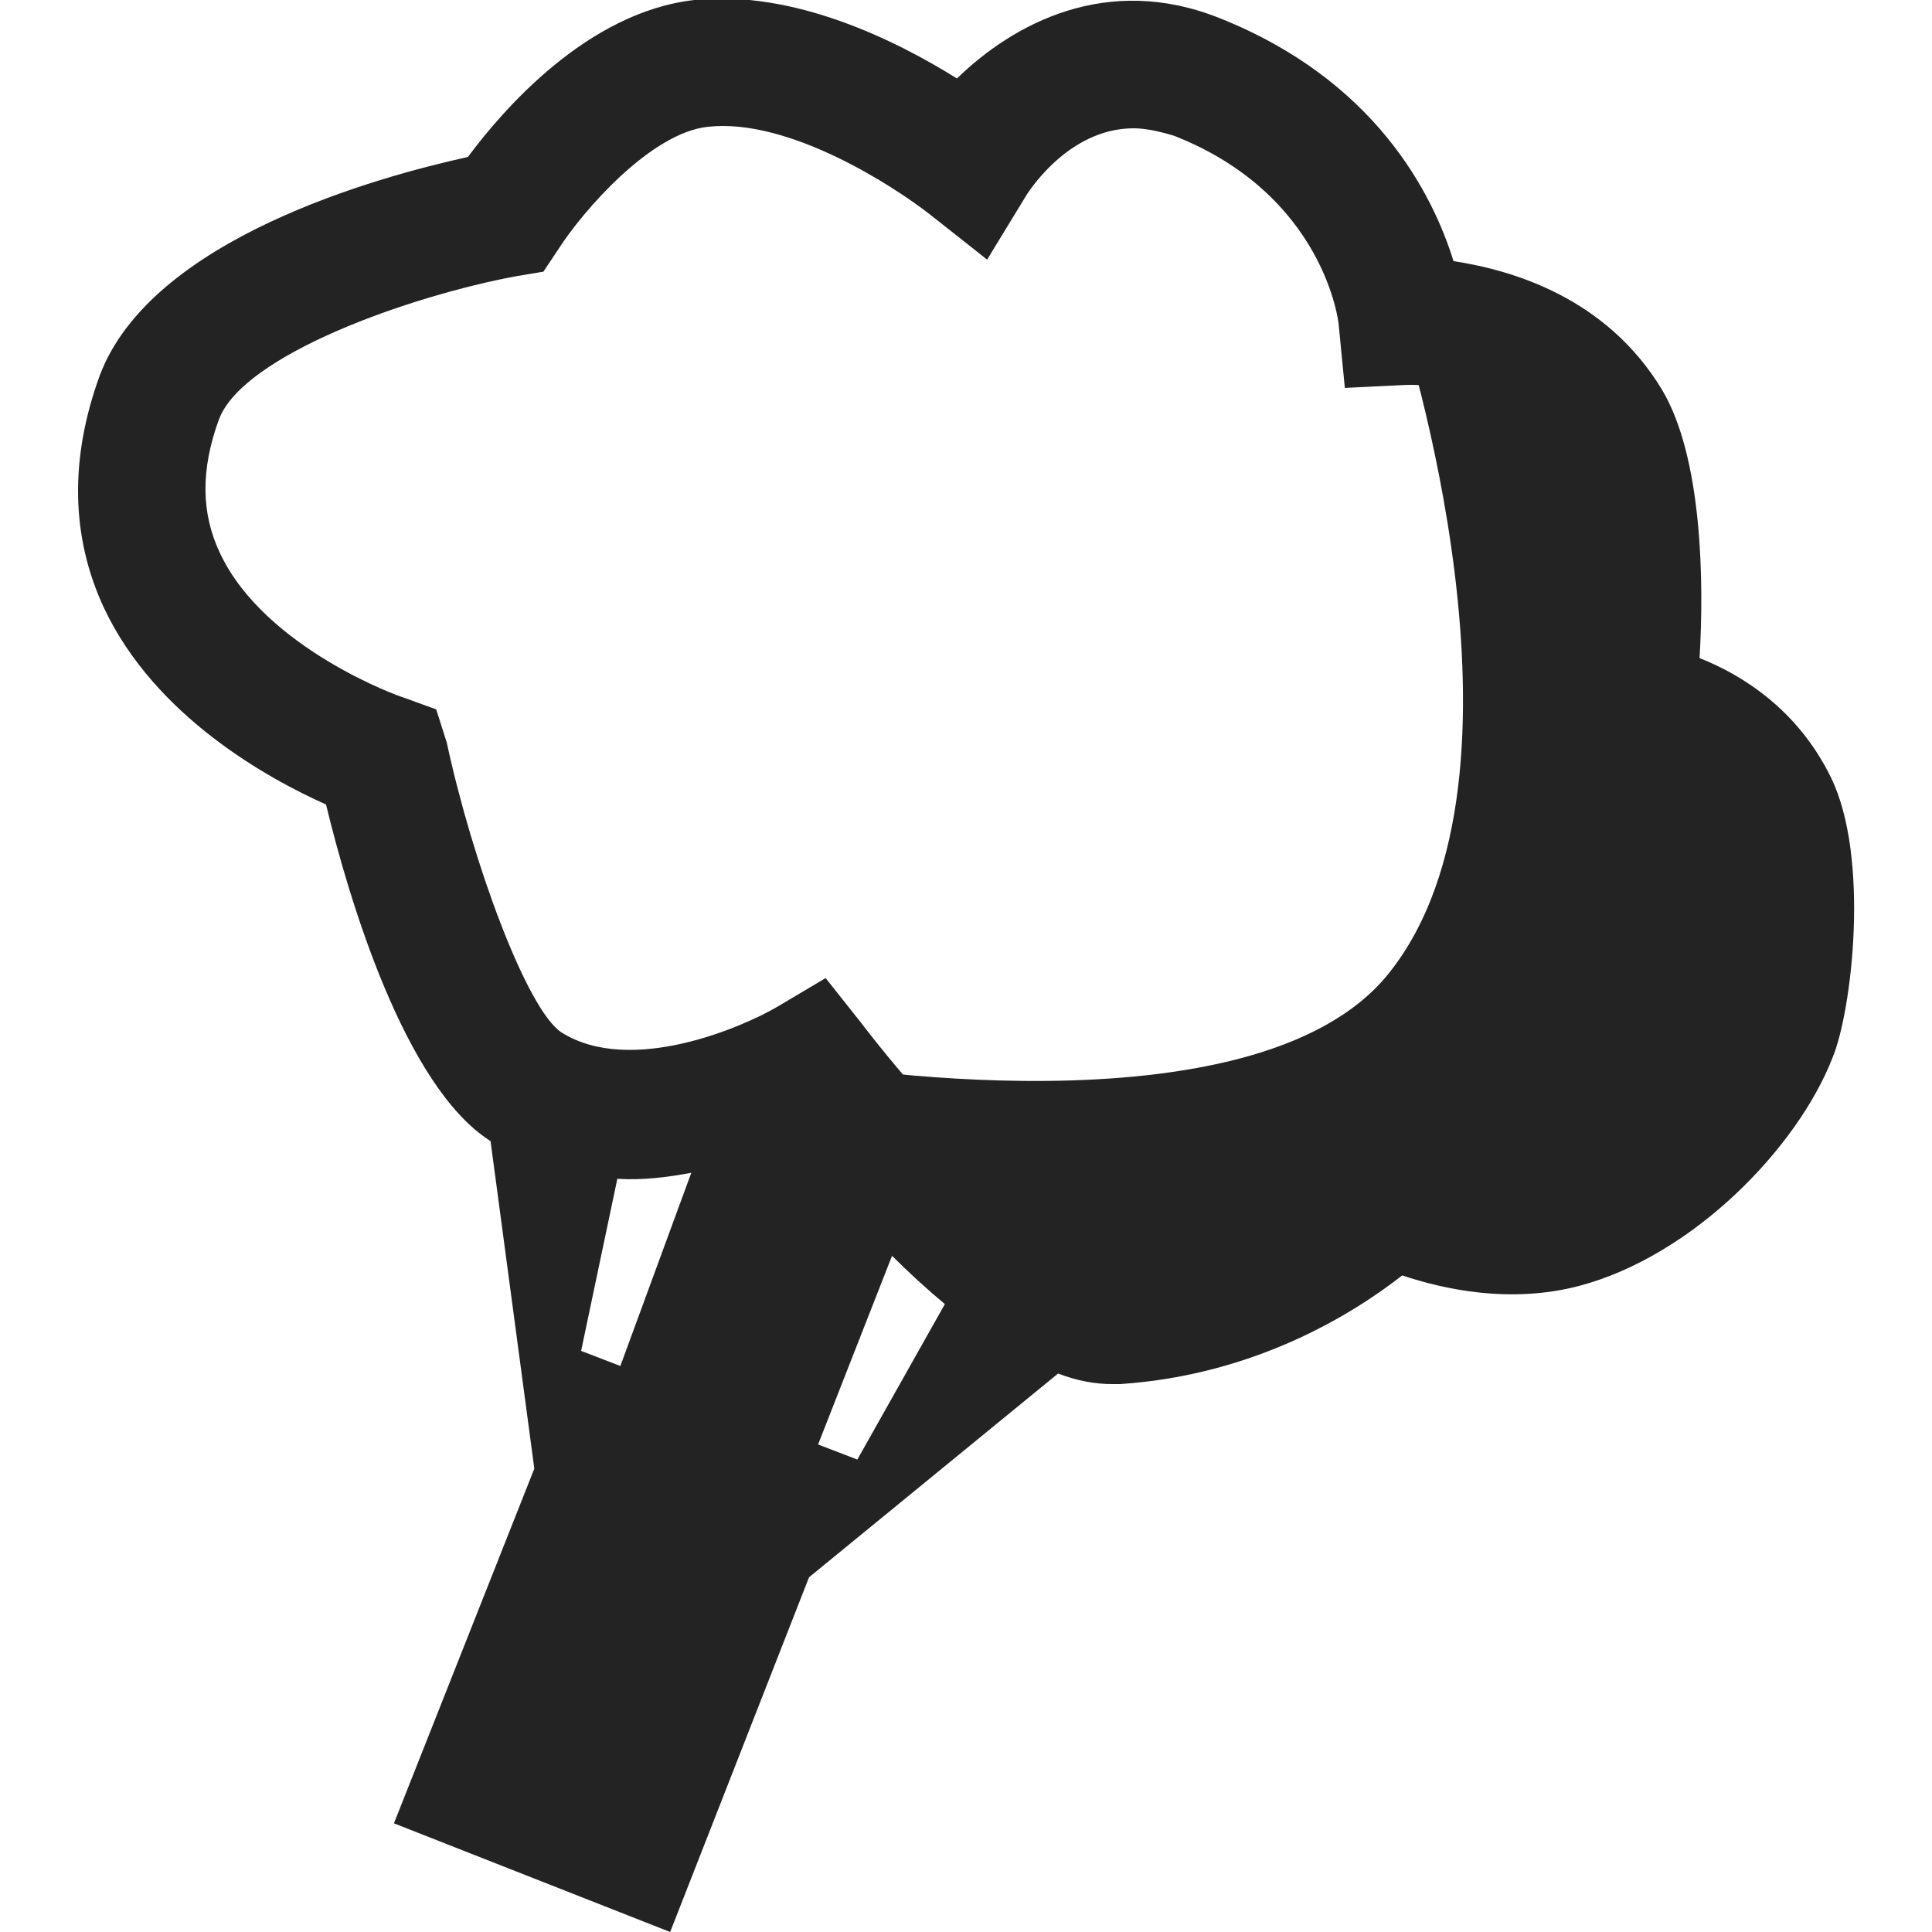
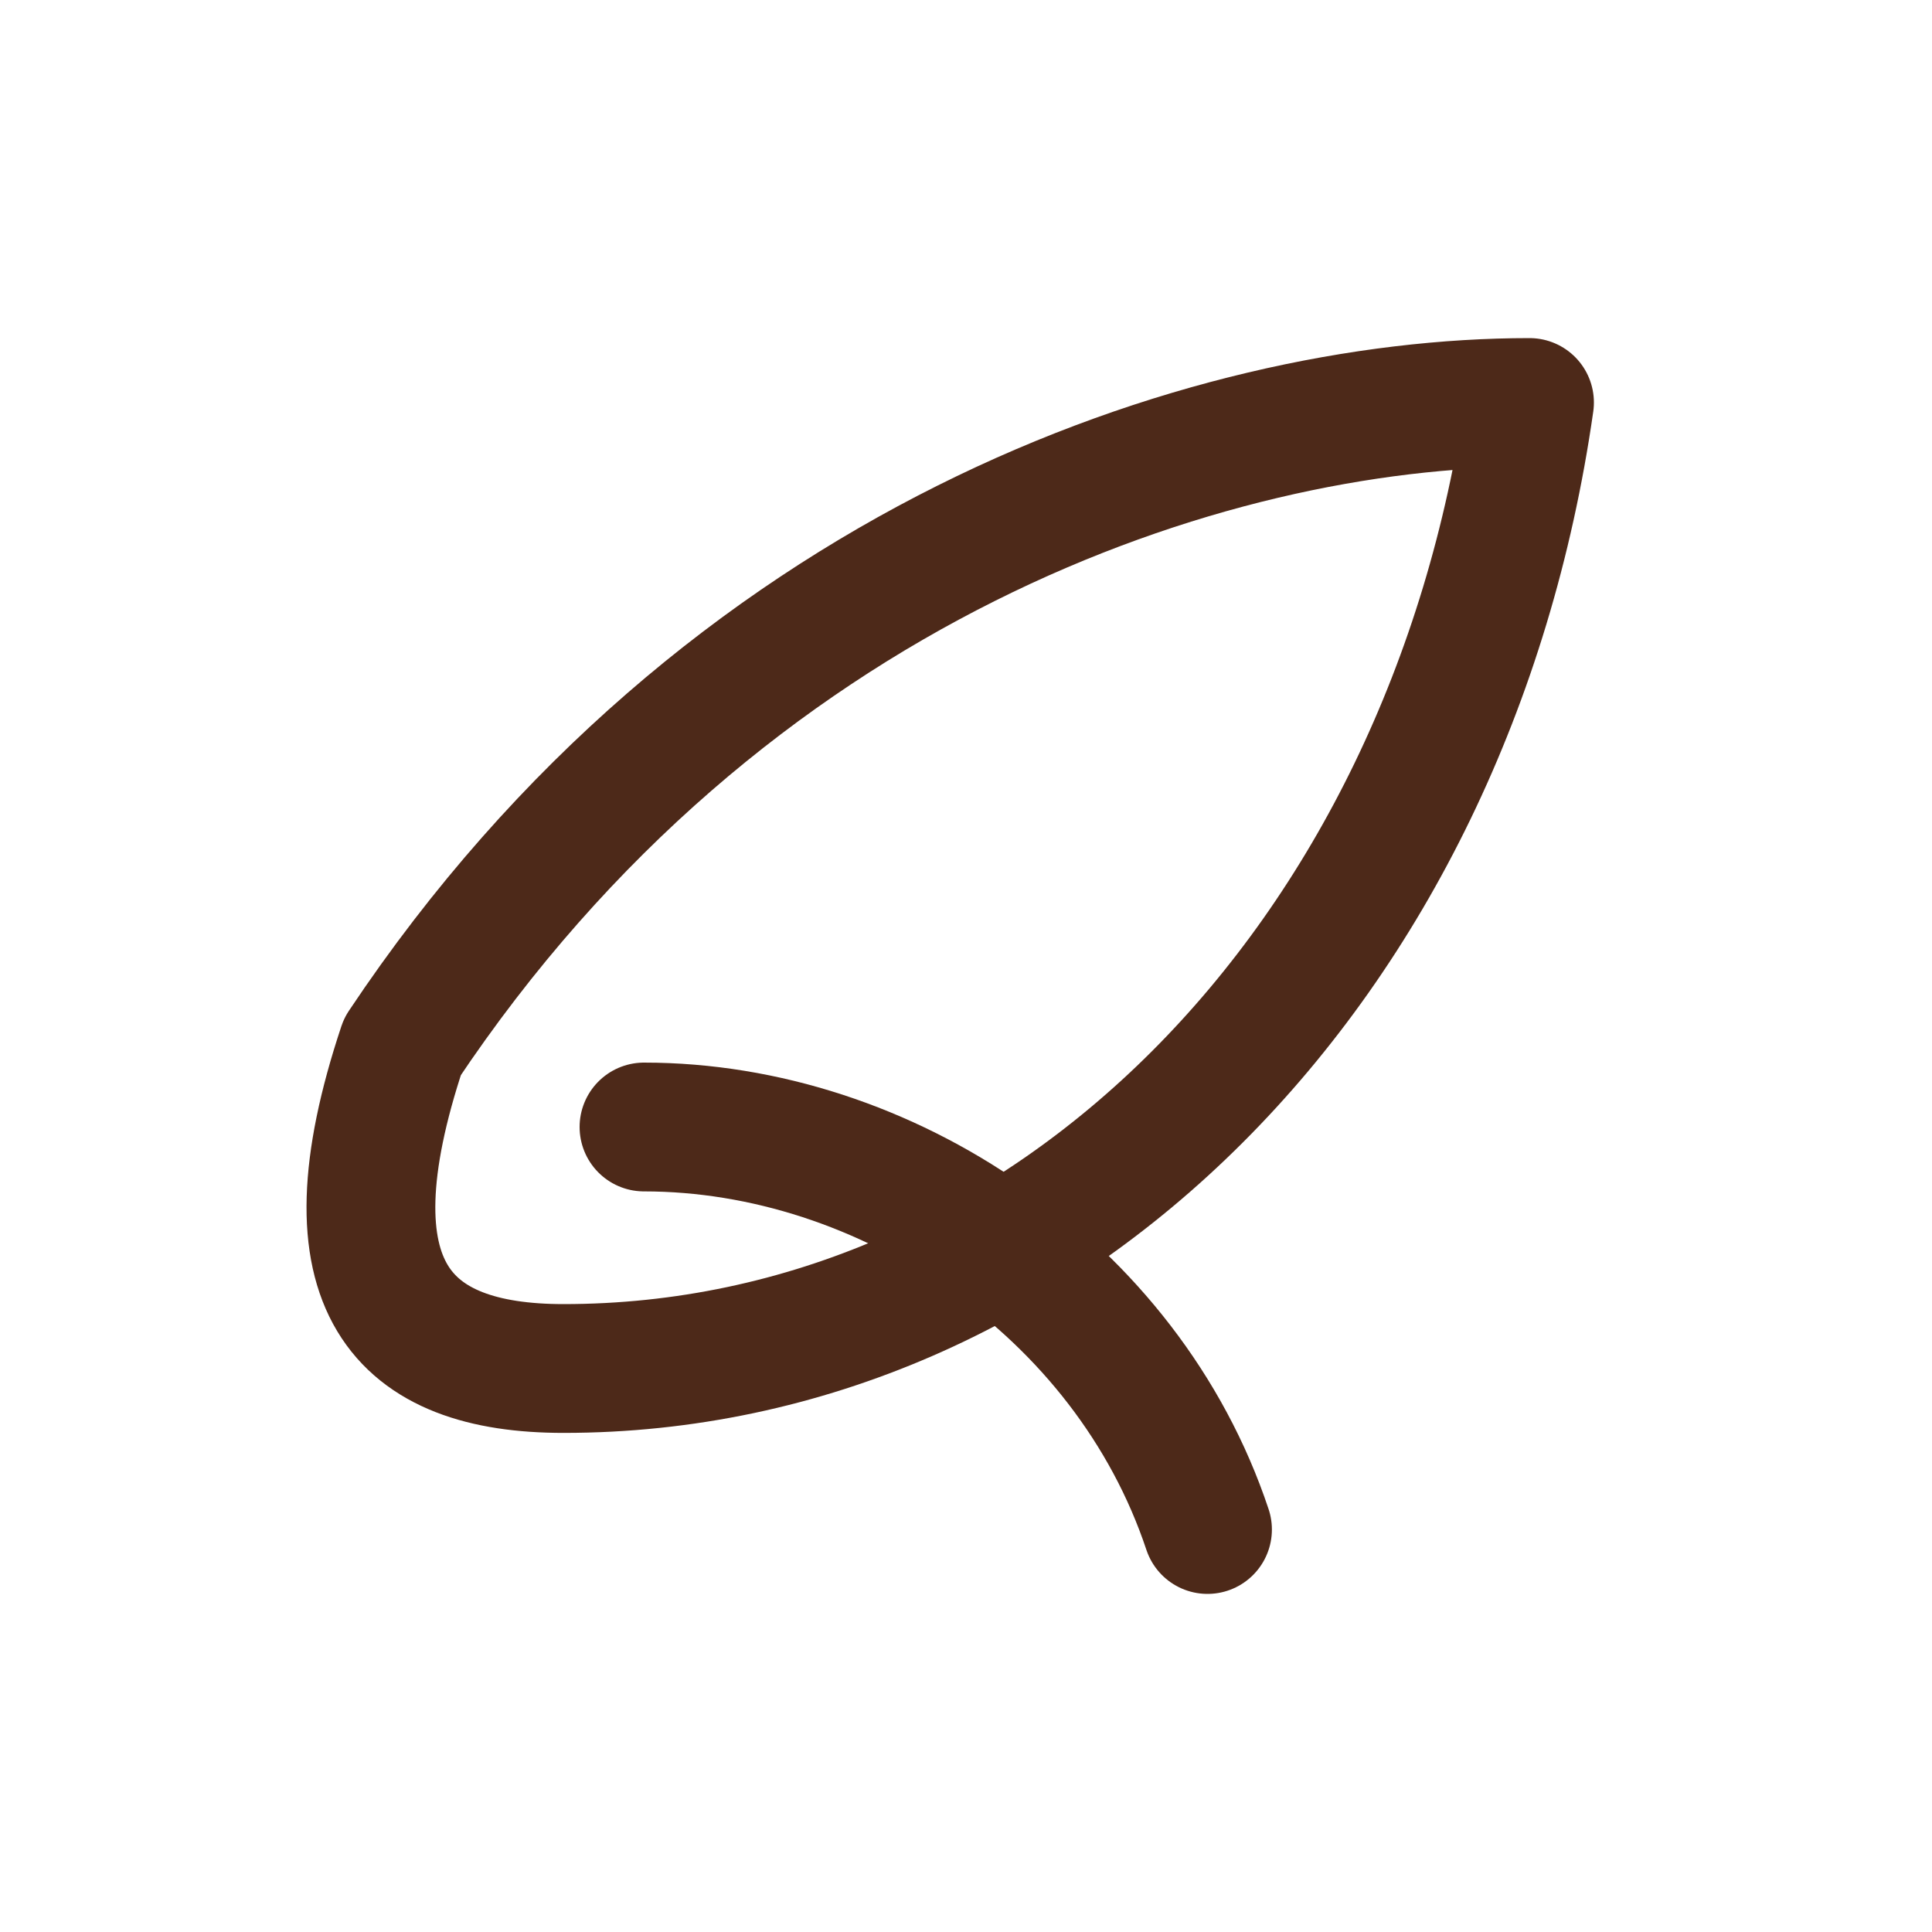
- <svg xmlns="http://www.w3.org/2000/svg" version="1.1" id="vegetable_1_" x="0" y="0" viewBox="0 0 128 128" style="enable-background:new 0 0 128 128" xml:space="preserve">
-   <style>.st0{display:none}.st1{display:inline}.st2{fill:#232323}.st3{display:inline}.st3,.st4{fill-rule:evenodd;clip-rule:evenodd;fill:#232323}</style>
-   <g id="row3_1_">
-     <g id="broccoli_1_">
-       <path class="st2" d="M121.3 51.5c-2.2-4.5-5.9-6.8-8.7-7.9.3-5 .2-13.3-2.5-17.8-3.7-6.1-9.9-7.9-13.8-8.5-1.4-4.5-5.2-12-15.5-16.1-7.5-3-13.7.4-17.4 4C59.4 2.7 52.6-.7 46 0c-7.1.8-12.7 7.3-15 10.4-5.9 1.3-21 5.4-24.4 14.5-2 5.5-1.9 10.7.3 15.4 3.4 7.2 10.9 11.3 14.7 13 1.5 6.2 5.2 18.7 10.9 22.3l2.9 21.7-9.3 23.5 18.3 7.2 9.2-23.5L70.1 91c1.3.5 2.5.7 3.6.7h.5c9-.6 15.5-4.7 18.7-7.2 2.7.9 7.1 1.9 11.7.7 7.6-2 14.5-9.2 16.8-15.1 1.3-3.1 2.5-13.3-.1-18.6zm-80.2 39-2.6-1 2.4-11.4c1.7.1 3.3-.1 4.9-.4l-4.7 12.8zm15.7 6.2-2.6-1 4.9-12.5c1.1 1.1 2.3 2.2 3.5 3.2l-5.8 10.3zm56.9-29.8c-1.5 3.8-6.6 8.9-11.1 10-4.1 1.1-8.4-1.1-8.4-1.1l-2.8-1.5-2.2 2.3c-.1.1-5.9 5.9-15.4 6.6-2.5 0-10.6-7.4-16.8-15.5l-2.3-2.9-3.2 1.9c-2.2 1.3-9.7 4.6-14.3 1.7-2.3-1.5-5.9-11.3-7.6-19.2l-.7-2.2-2.2-.8c-.1 0-9.1-3.2-12.1-9.5-1.3-2.7-1.3-5.6-.1-8.9 1.6-4.3 12.7-8.2 19.7-9.5L36 18l1-1.5c1.6-2.5 6.1-7.7 9.9-8.1 5.4-.6 12.4 4 14.7 5.8l3.8 3 2.5-4.1c.1-.2 2.8-4.6 7.2-4.6.8 0 1.7.2 2.7.5 9.9 3.9 10.9 12.3 10.9 12.6l.4 4.1 4.1-.2c.1 0 6.8-.3 9.8 4.6 1.6 2.6 1.6 11.2 1.1 16.1l-.4 4 4 .6c.2 0 4.3.6 6.2 4.4 1 2.4.5 9.9-.2 11.7z" />
-       <path id="shade_11_" class="st4" d="M92.8 21.3s9.3-.6 13.6 6.6c3.1 5.1 1.7 18.8 1.7 18.8s6.5.8 9.4 6.7c1.8 3.8 1.1 12.6.1 15.1-2 5-8.1 11.1-14 12.6-5.8 1.5-11.5-1.5-11.5-1.5s-6.8 7.1-18.2 7.9c-6.8.5-20.4-17.1-20.4-17.1s29.6 5.2 38.5-5.9c10.6-13.2.8-43.2.8-43.2z" />
-     </g>
-   </g>
+ <svg xmlns="http://www.w3.org/2000/svg" viewBox="0 0 24 24" fill="none" stroke="#4D2919" stroke-width="1.6" stroke-linecap="round" stroke-linejoin="round">
+   <path d="M5 13c4-6 10-8 14-8-1 7-6 12-12 12-2 0-3-1-2-4z" />
+   <path d="M8 14c3 0 6 2 7 5" />
</svg>
